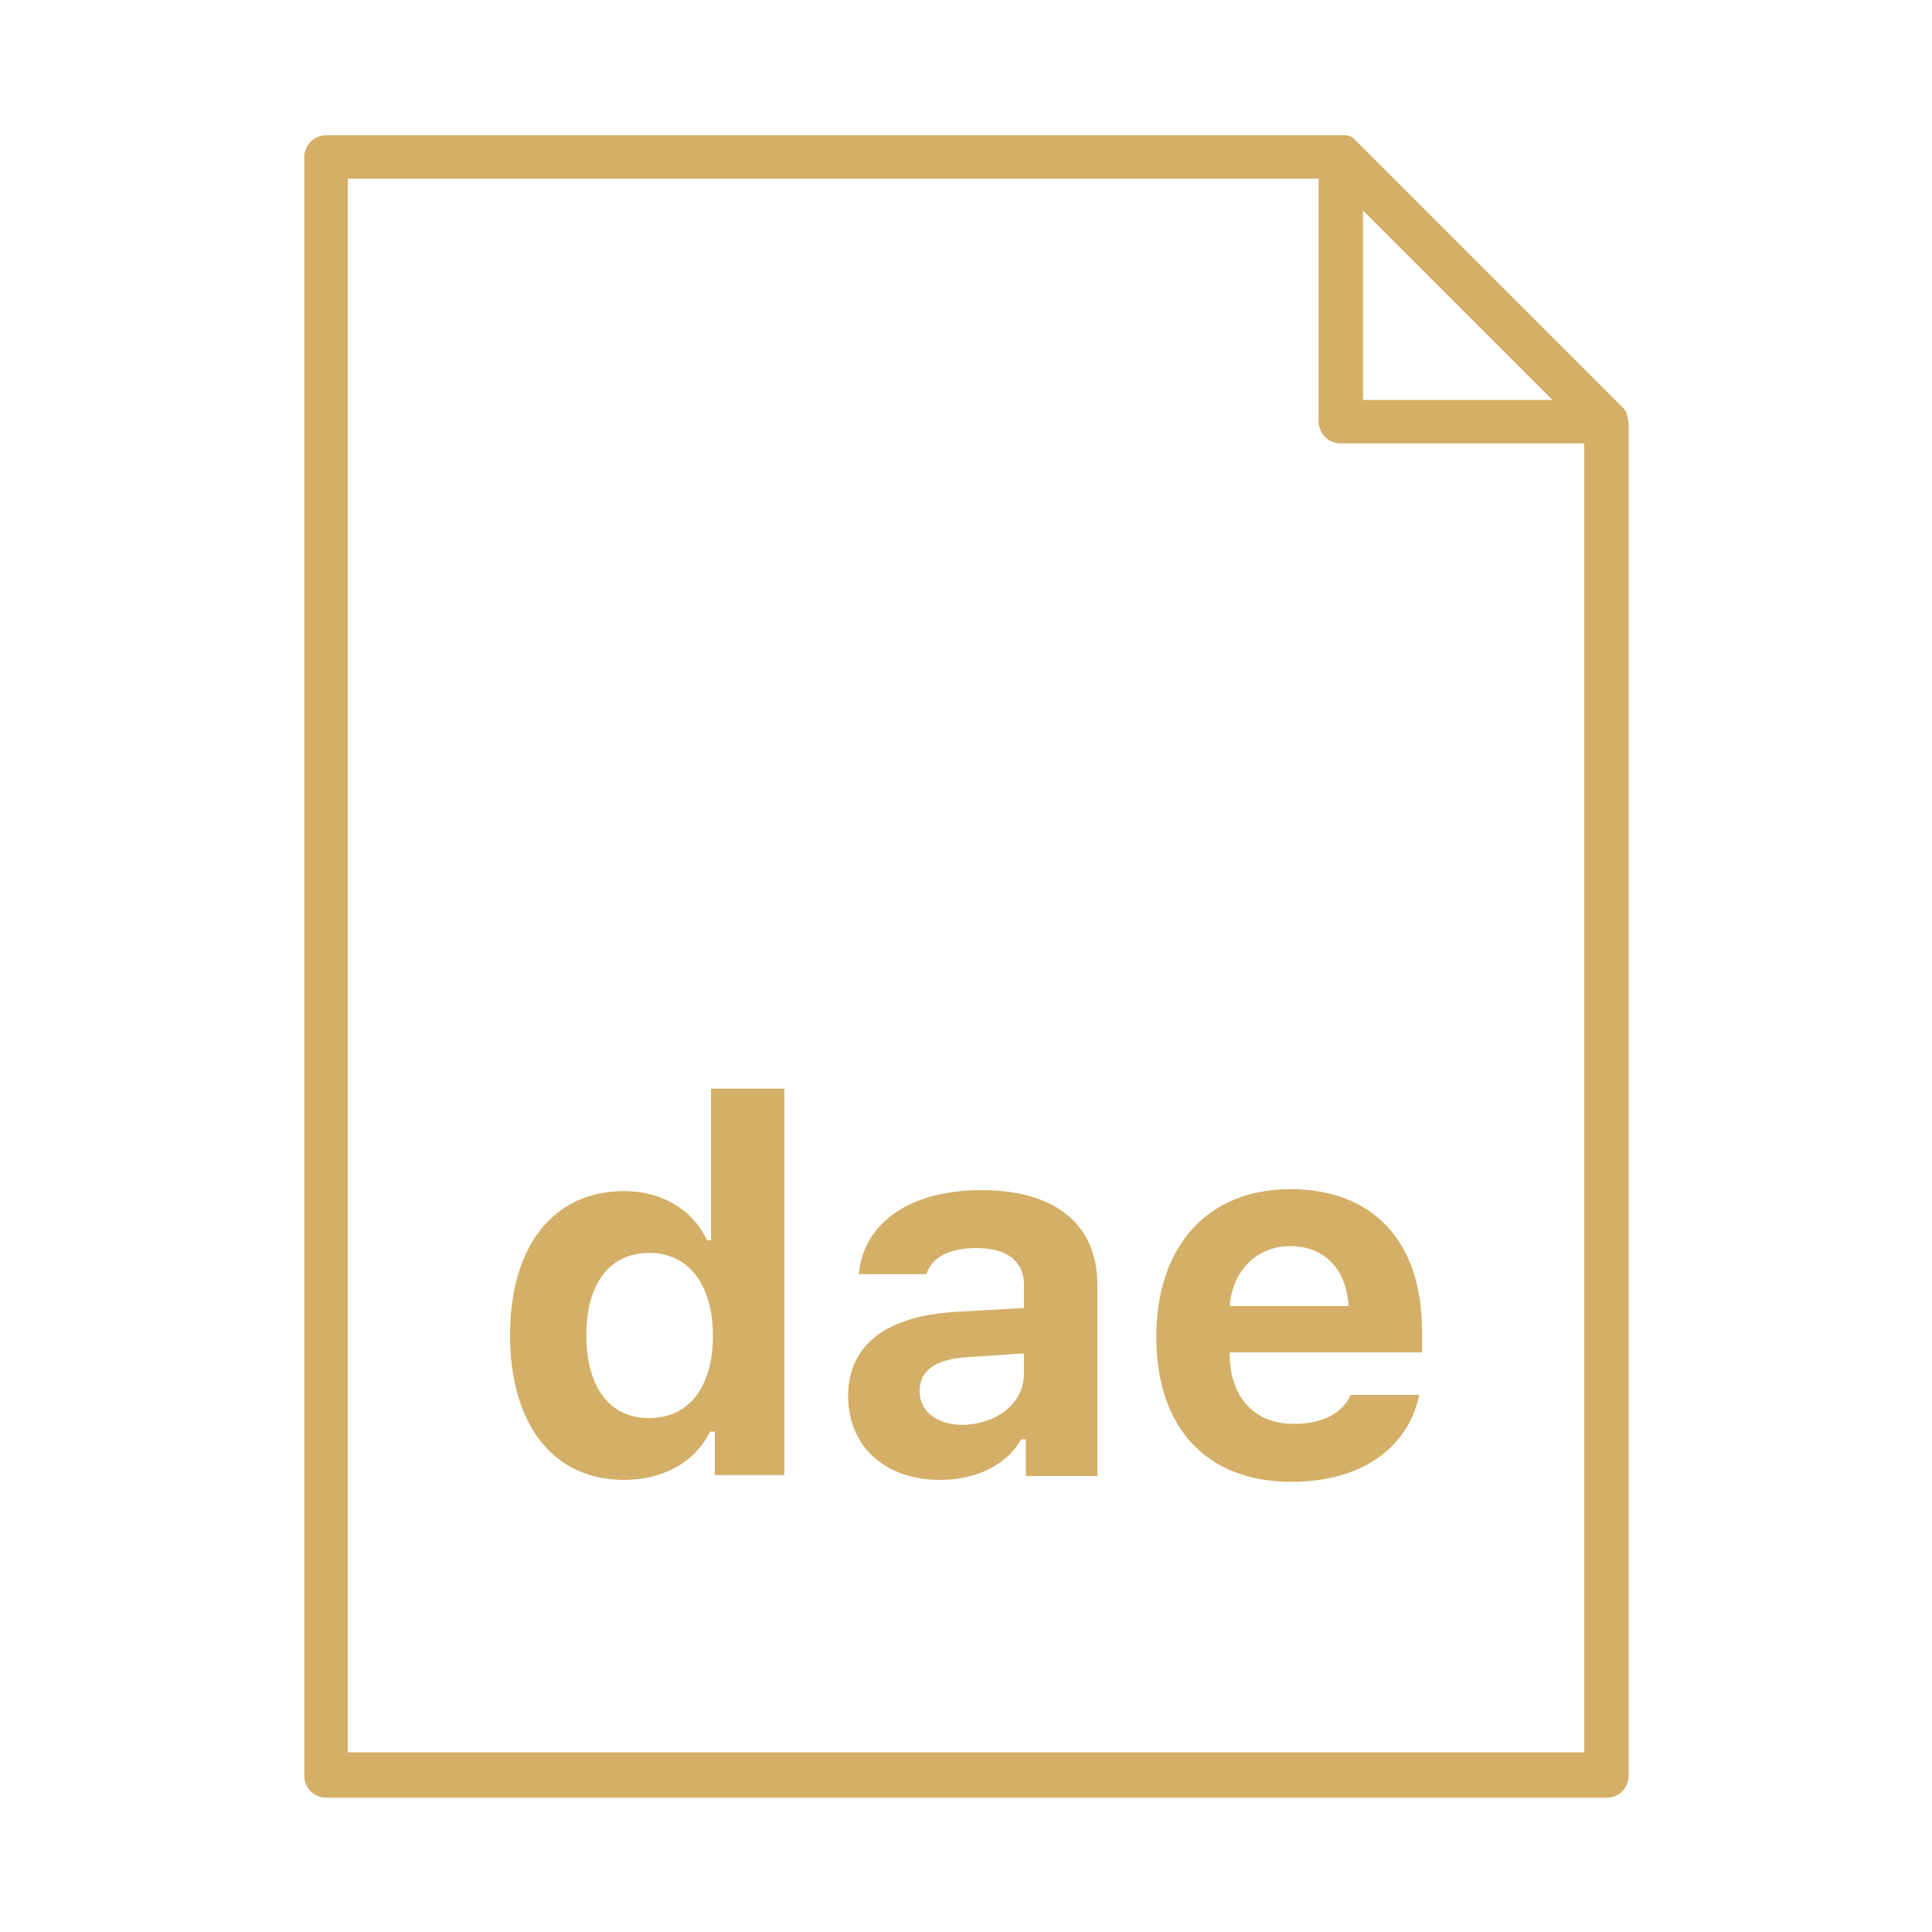
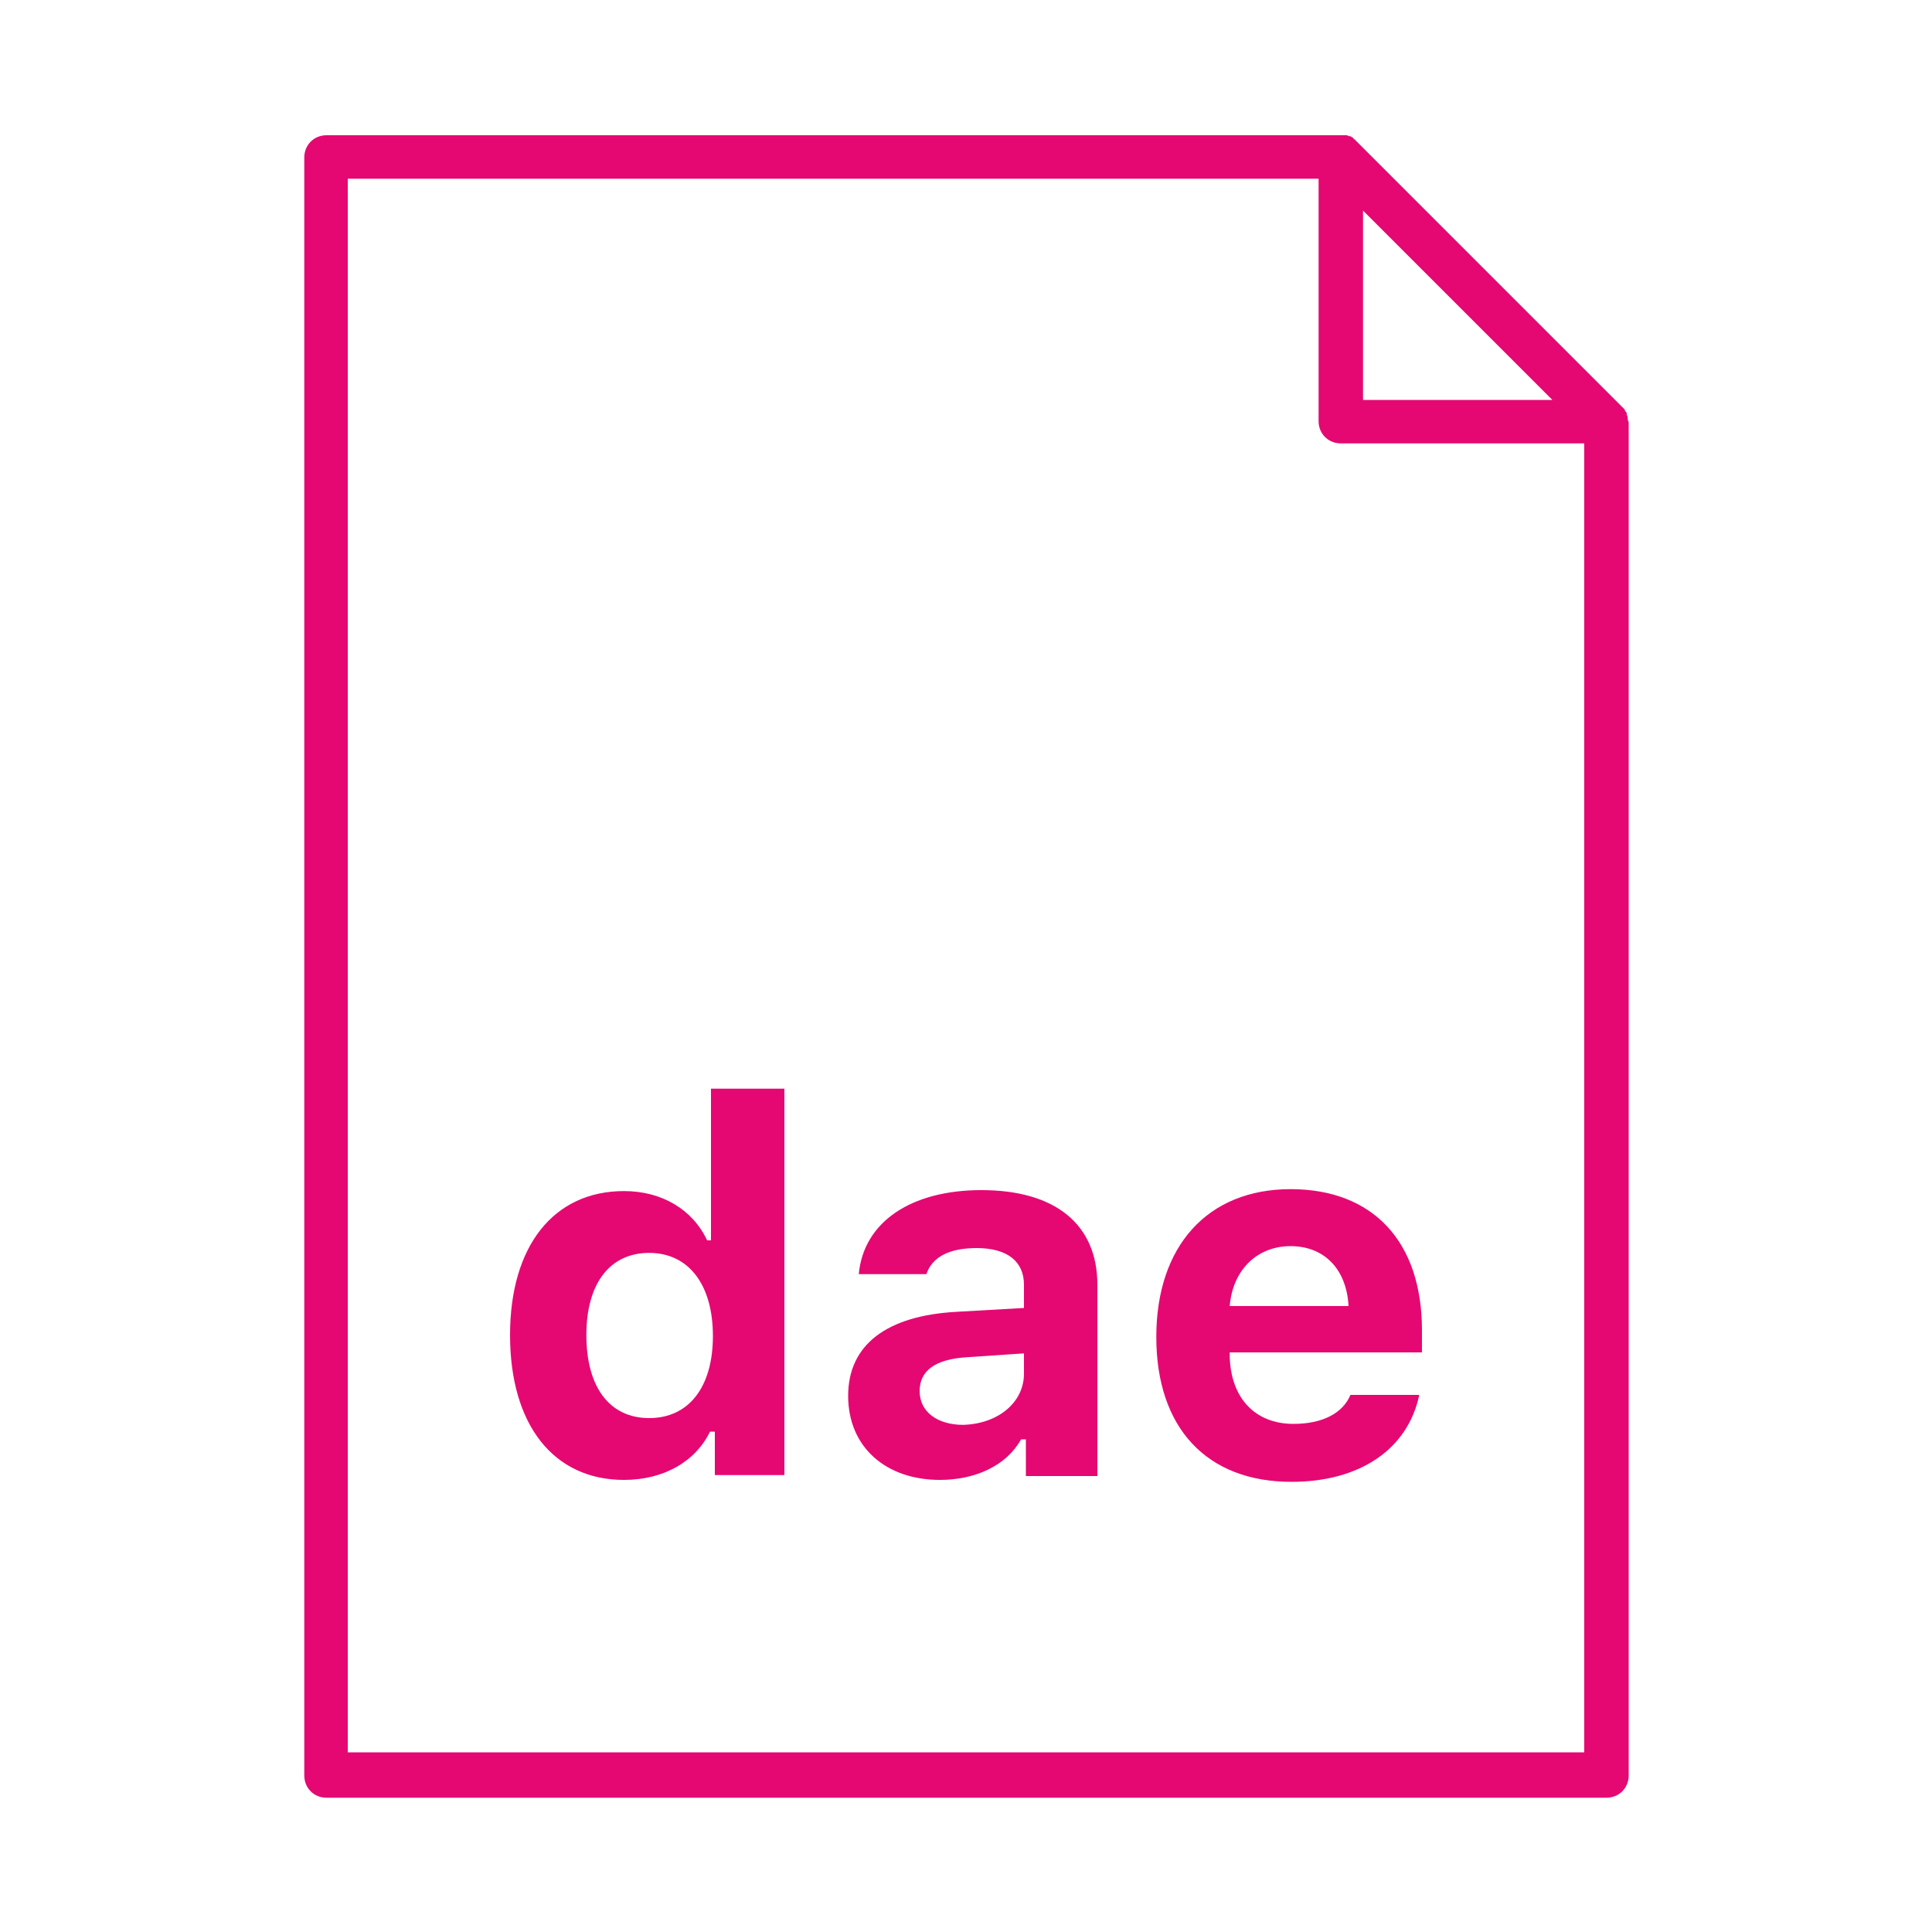
- <svg xmlns="http://www.w3.org/2000/svg" version="1.1" baseProfile="tiny" id="Layer_1" x="0px" y="0px" viewBox="0 0 200 200" xml:space="preserve">
+ <svg xmlns="http://www.w3.org/2000/svg" version="1.1" id="Layer_1" x="0px" y="0px" viewBox="0 0 200 200" style="enable-background:new 0 0 200 200;" xml:space="preserve">
+   <style type="text/css">
+ 	.st0{fill:#E50872;}
+ </style>
  <g>
    <g>
-       <path fill="#D4AF67" d="M52.8,138.2c0-9.2,4.5-14.9,11.8-14.9c3.9,0,7.1,1.9,8.6,5.1h0.4v-15.7h7.6v40H74v-4.5h-0.5    c-1.5,3.1-4.8,5-8.9,5C57.3,153.2,52.8,147.5,52.8,138.2z M60.7,138.2c0,5.4,2.4,8.6,6.5,8.6s6.6-3.2,6.6-8.5    c0-5.3-2.5-8.6-6.6-8.6S60.7,132.9,60.7,138.2z" />
-       <path fill="#D4AF67" d="M87.8,144.5c0-5.3,4-8.3,11.2-8.7l7-0.4v-2.4c0-2.4-1.7-3.8-4.9-3.8c-2.8,0-4.6,0.9-5.2,2.7h-7    c0.5-5.4,5.4-8.7,12.7-8.7c7.7,0,12,3.6,12,9.8v19.8h-7.4V149h-0.5c-1.5,2.7-4.7,4.2-8.4,4.2C91.7,153.2,87.8,149.8,87.8,144.5z     M106,142.2v-2.1l-5.9,0.4c-3.3,0.2-4.9,1.4-4.9,3.5c0,2.2,1.9,3.5,4.5,3.5C103.3,147.4,106,145.2,106,142.2z" />
-       <path fill="#D4AF67" d="M146.9,144.5c-1.2,5.5-6.1,8.9-13.2,8.9c-8.8,0-14-5.6-14-15c0-9.4,5.3-15.3,13.9-15.3    c8.5,0,13.6,5.4,13.6,14.6v2.3h-19.9v0.4c0.1,4.3,2.6,7,6.6,7c3,0,5.1-1.1,5.9-3H146.9z M127.3,135.2h12.3c-0.2-3.8-2.5-6.2-6-6.2    C130.1,129,127.6,131.5,127.3,135.2z" />
+       <path class="st0" d="M52.8,138.2c0-9.2,4.5-14.9,11.8-14.9c3.9,0,7.1,1.9,8.6,5.1h0.4v-15.7h7.6v40H74v-4.5h-0.5    c-1.5,3.1-4.8,5-8.9,5C57.3,153.2,52.8,147.5,52.8,138.2z M60.7,138.2c0,5.4,2.4,8.6,6.5,8.6s6.6-3.2,6.6-8.5s-2.5-8.6-6.6-8.6    S60.7,132.9,60.7,138.2z" />
+       <path class="st0" d="M87.8,144.5c0-5.3,4-8.3,11.2-8.7l7-0.4V133c0-2.4-1.7-3.8-4.9-3.8c-2.8,0-4.6,0.9-5.2,2.7h-7    c0.5-5.4,5.4-8.7,12.7-8.7c7.7,0,12,3.6,12,9.8v19.8h-7.4V149h-0.5c-1.5,2.7-4.7,4.2-8.4,4.2C91.7,153.2,87.8,149.8,87.8,144.5z     M106,142.2v-2.1l-5.9,0.4c-3.3,0.2-4.9,1.4-4.9,3.5c0,2.2,1.9,3.5,4.5,3.5C103.3,147.4,106,145.2,106,142.2z" />
+       <path class="st0" d="M146.9,144.5c-1.2,5.5-6.1,8.9-13.2,8.9c-8.8,0-14-5.6-14-15s5.3-15.3,13.9-15.3c8.5,0,13.6,5.4,13.6,14.6    v2.3h-19.9v0.4c0.1,4.3,2.6,7,6.6,7c3,0,5.1-1.1,5.9-3h7.1V144.5z M127.3,135.2h12.3c-0.2-3.8-2.5-6.2-6-6.2    S127.6,131.5,127.3,135.2z" />
    </g>
    <g>
-       <path fill="#D4AF67" d="M168.5,43.2c0-0.1-0.1-0.2-0.1-0.3c0,0,0-0.1,0-0.1c0-0.1-0.1-0.2-0.2-0.3c0,0,0-0.1,0-0.1    c-0.1-0.1-0.2-0.2-0.3-0.3l-27.4-27.4c-0.1-0.1-0.2-0.2-0.3-0.3c0,0-0.1,0-0.1-0.1c-0.1-0.1-0.2-0.1-0.3-0.2c0,0-0.1,0-0.1,0    c-0.1,0-0.2-0.1-0.3-0.1c-0.1,0-0.3,0-0.5,0H33.8c-1.3,0-2.3,1-2.3,2.3v167.5c0,1.3,1,2.3,2.3,2.3h132.5c1.3,0,2.3-1,2.3-2.3V43.7    C168.5,43.5,168.5,43.4,168.5,43.2z M141.1,21.8l19.6,19.6h-19.6V21.8z M36,181.5V18.5h100.5v25.1c0,1.3,1,2.3,2.3,2.3H164v135.5    H36z" />
+       <path class="st0" d="M168.5,43.2c0-0.1-0.1-0.2-0.1-0.3v-0.1c0-0.1-0.1-0.2-0.2-0.3v-0.1c-0.1-0.1-0.2-0.2-0.3-0.3l-27.4-27.4    c-0.1-0.1-0.2-0.2-0.3-0.3c0,0-0.1,0-0.1-0.1c-0.1-0.1-0.2-0.1-0.3-0.2h-0.1c-0.1,0-0.2-0.1-0.3-0.1s-0.3,0-0.5,0H33.8    c-1.3,0-2.3,1-2.3,2.3v167.5c0,1.3,1,2.3,2.3,2.3h132.5c1.3,0,2.3-1,2.3-2.3V43.7C168.5,43.5,168.5,43.4,168.5,43.2z M141.1,21.8    l19.6,19.6h-19.6V21.8z M36,181.5v-163h100.5v25.1c0,1.3,1,2.3,2.3,2.3H164v135.5H36V181.5z" />
    </g>
  </g>
</svg>
